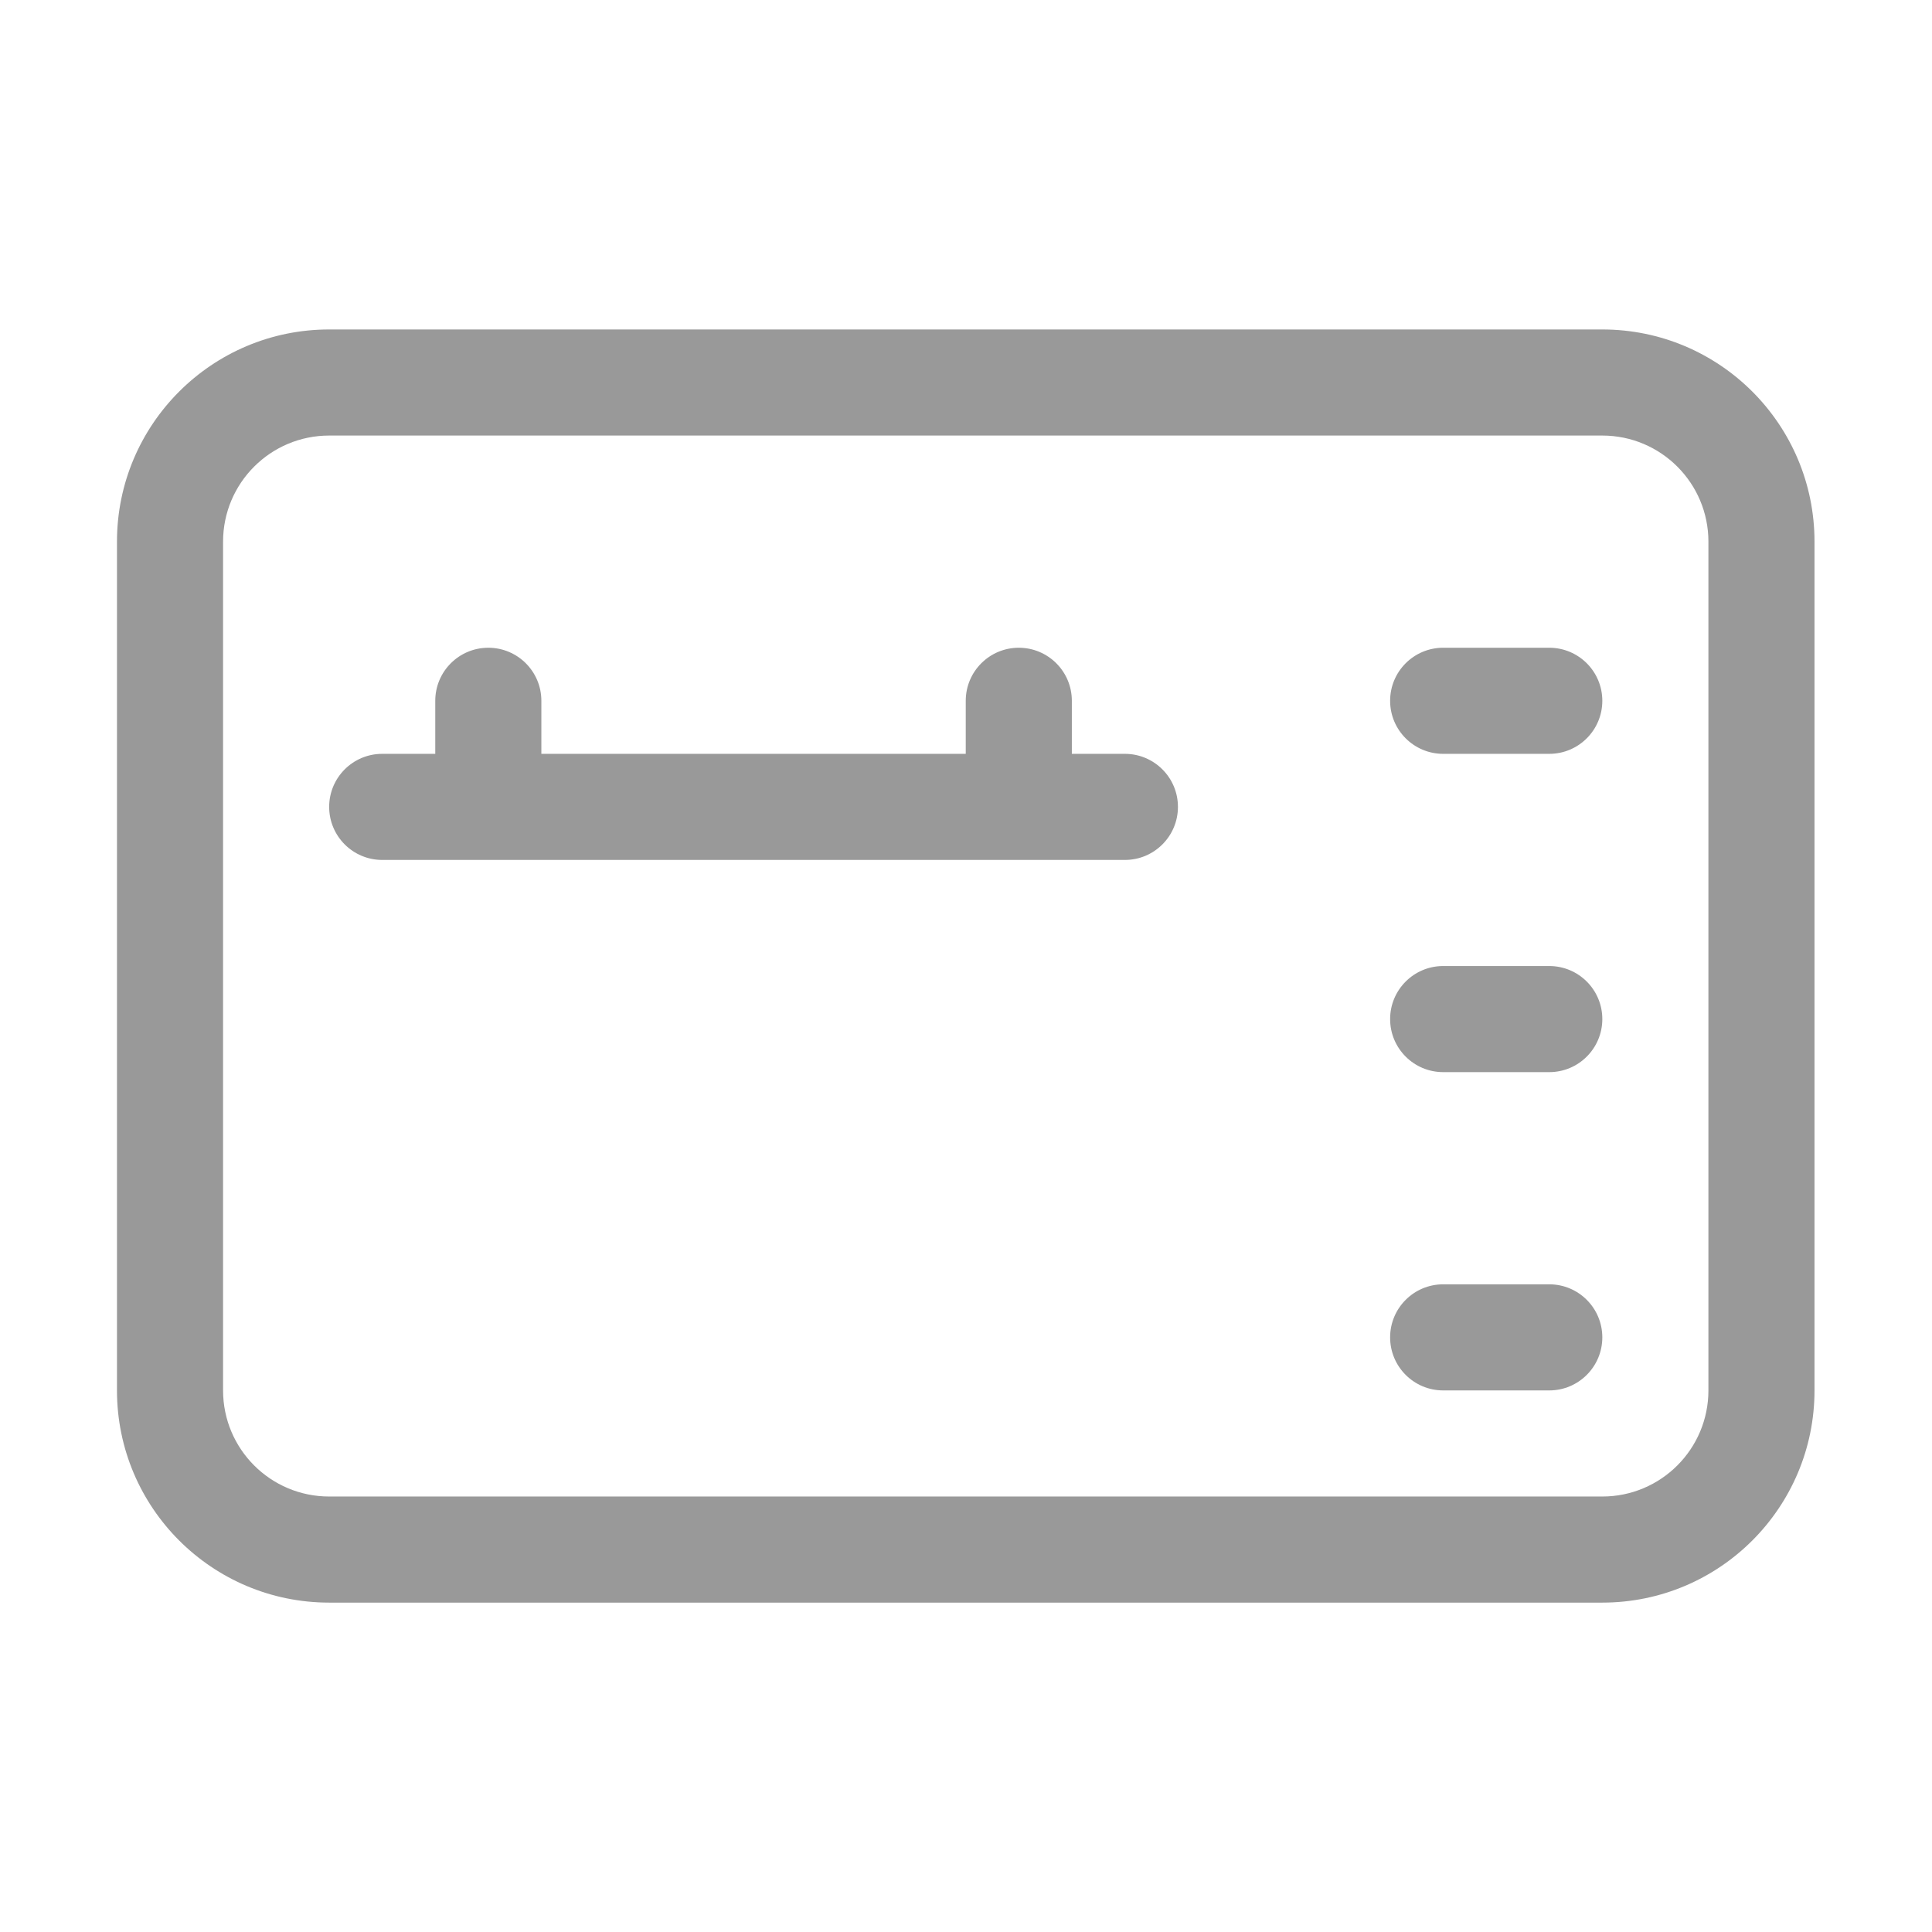
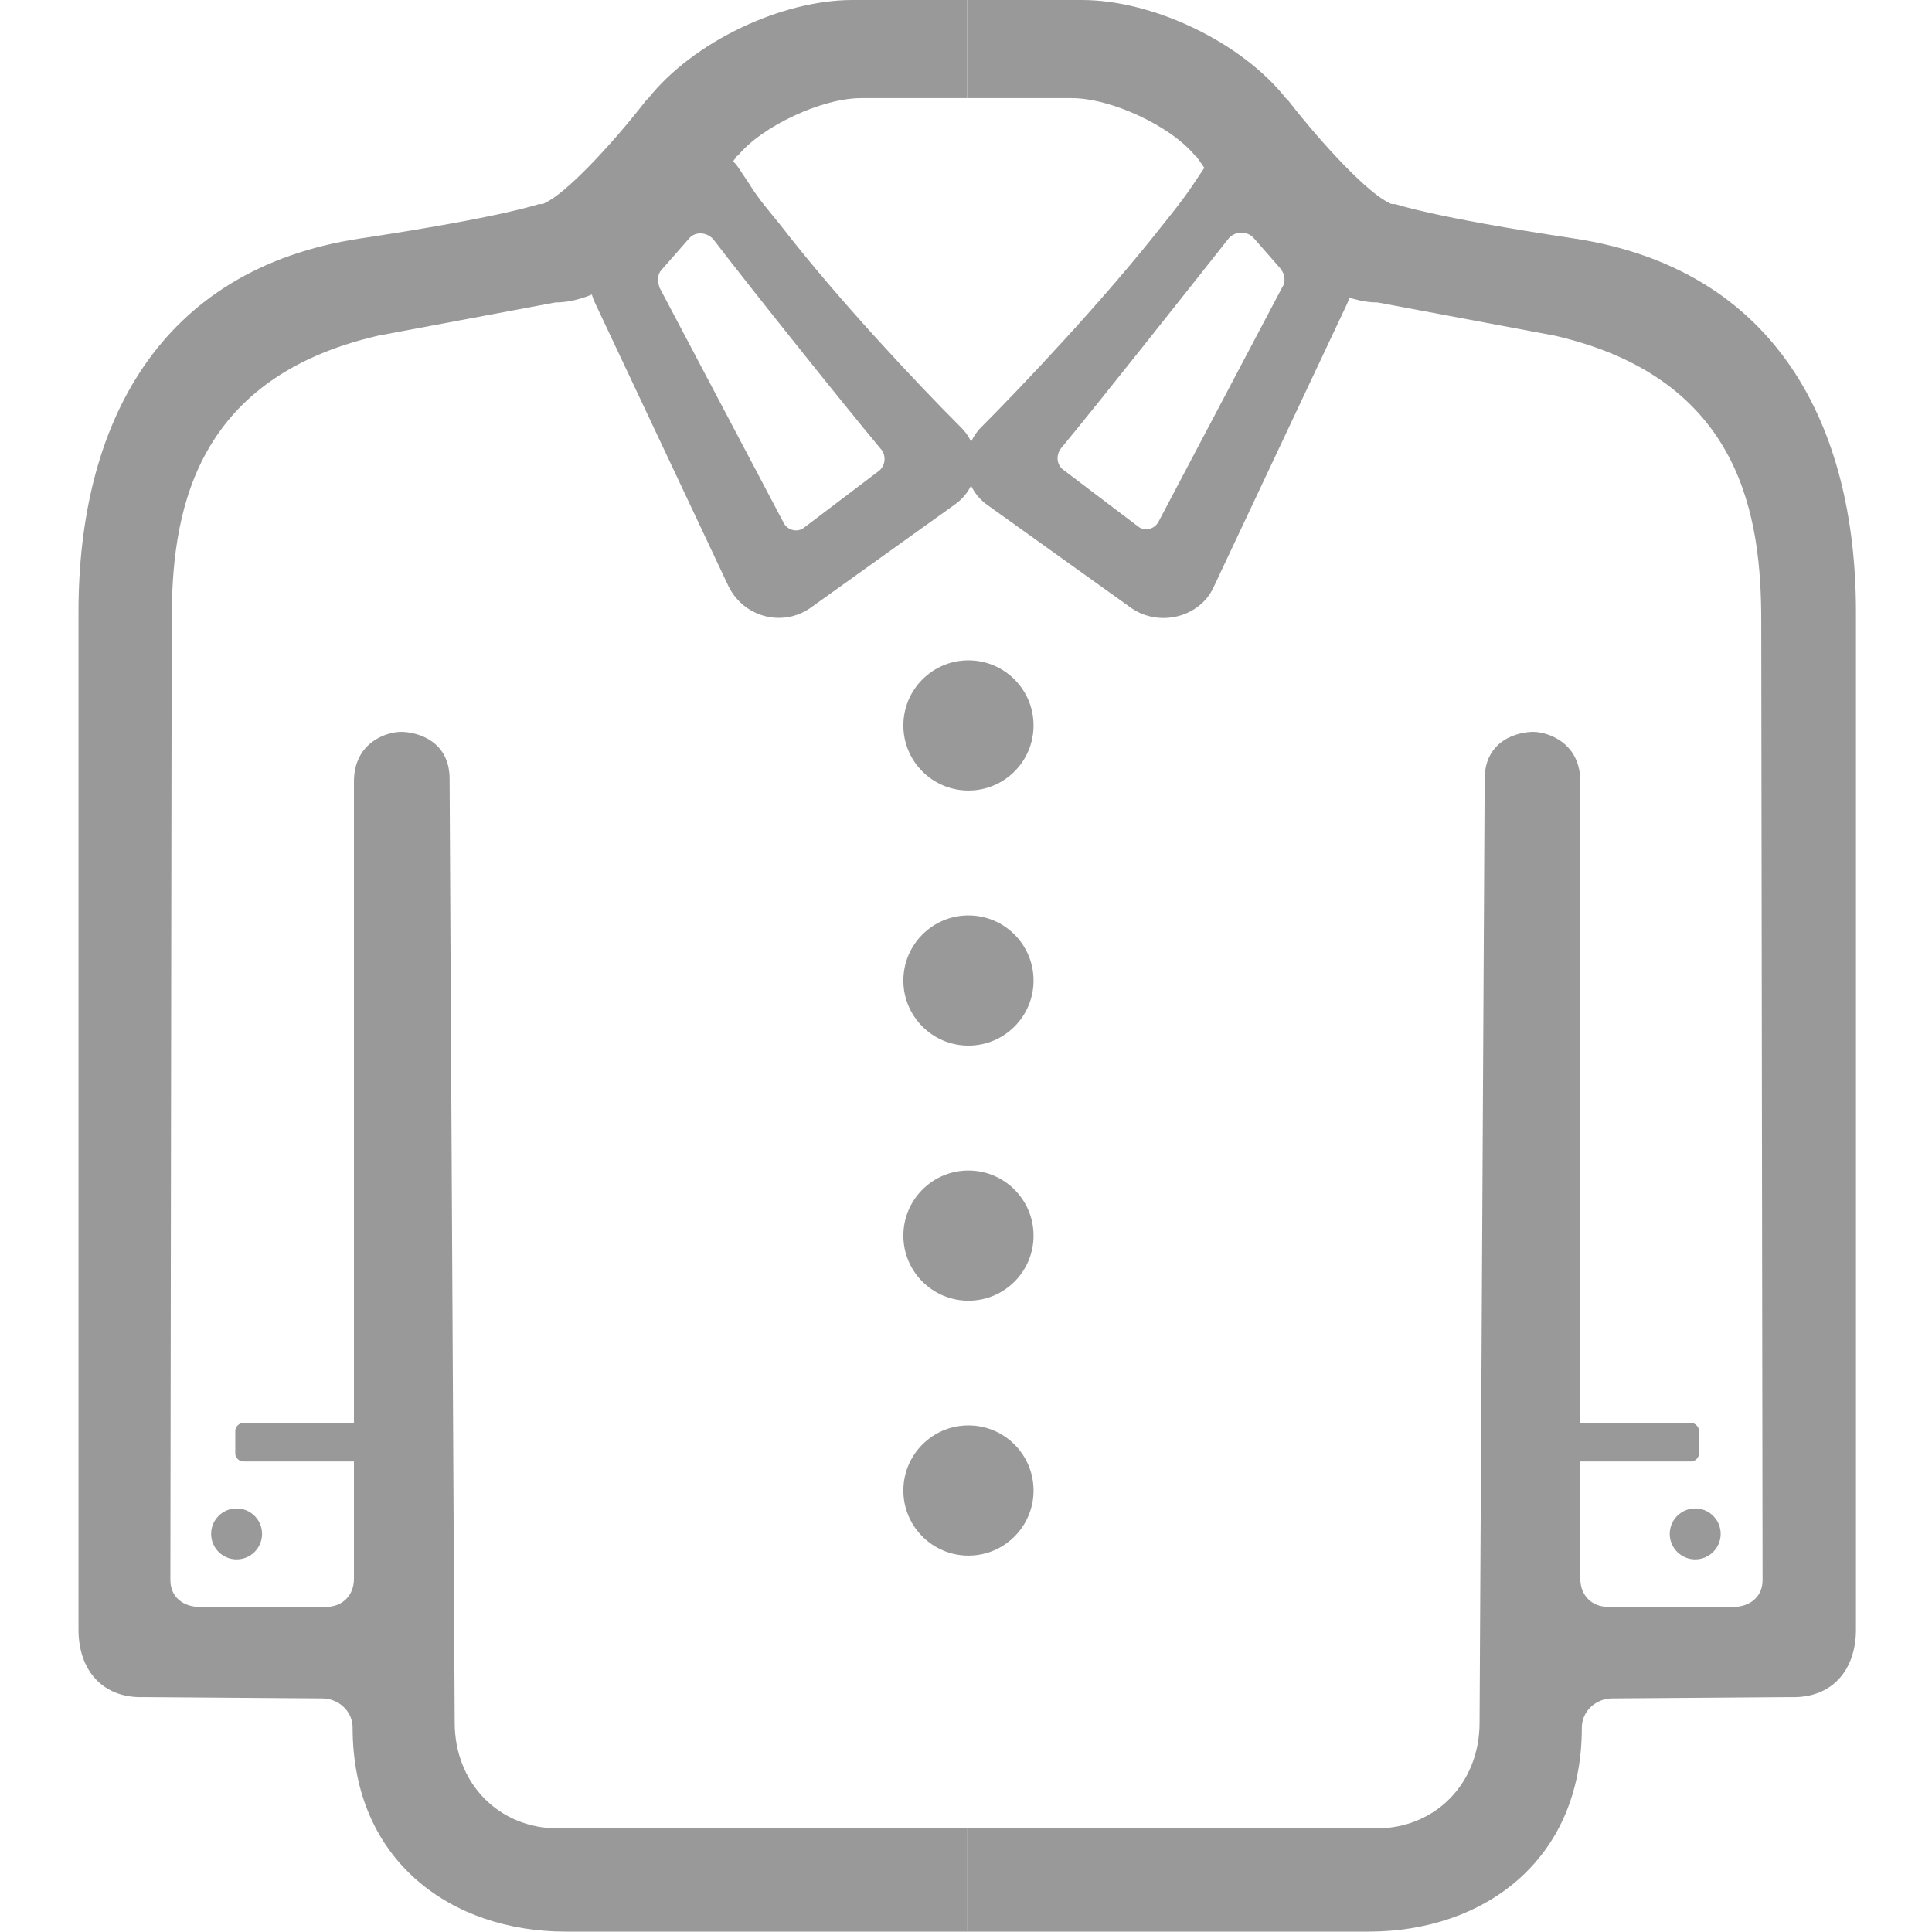
- <svg xmlns="http://www.w3.org/2000/svg" t="1492074403065" class="icon" style="" viewBox="0 0 1024 1024" version="1.1" p-id="23551" width="20" height="20">
+ <svg xmlns="http://www.w3.org/2000/svg" t="1492071930906" class="icon" style="" viewBox="0 0 1024 1024" version="1.1" p-id="9591" width="20" height="20">
  <defs>
    <style type="text/css" />
  </defs>
-   <path d="M849.262 849.417h-674.797c-62.115 0-112.465-50.357-112.465-112.465v-449.864c0-62.115 50.35-112.465 112.465-112.465h674.797c62.109 0 112.465 50.351 112.465 112.465v449.864c0 62.108-50.357 112.465-112.465 112.465zM905.494 287.087c0-31.058-25.176-56.233-56.233-56.233h-674.796c-31.058 0-56.233 25.176-56.233 56.233v449.864c0 31.058 25.176 56.233 56.233 56.233h674.797c31.058 0 56.233-25.176 56.233-56.233v-449.864zM821.144 736.95h-56.233c-15.532 0-28.117-12.591-28.117-28.117s12.585-28.117 28.117-28.117h56.233c15.526 0 28.117 12.591 28.117 28.117s-12.59 28.117-28.117 28.117zM821.144 568.252h-56.233c-15.532 0-28.117-12.591-28.117-28.117 0-15.532 12.585-28.117 28.117-28.117h56.233c15.526 0 28.117 12.585 28.117 28.117 0.001 15.526-12.59 28.117-28.117 28.117zM821.144 399.552h-56.233c-15.532 0-28.117-12.591-28.117-28.117 0-15.532 12.585-28.117 28.117-28.117h56.233c15.526 0 28.117 12.585 28.117 28.117 0.001 15.526-12.59 28.117-28.117 28.117zM596.214 455.786h-393.631c-15.532 0-28.117-12.591-28.117-28.117 0-15.532 12.585-28.117 28.117-28.117h28.117v-28.117c0-15.532 12.585-28.117 28.117-28.117 15.526 0 28.117 12.585 28.117 28.117v28.117h224.933v-28.117c0-15.532 12.585-28.117 28.117-28.117 15.526 0 28.117 12.585 28.117 28.117v28.117h28.117c15.526 0 28.117 12.585 28.117 28.117 0.001 15.525-12.59 28.117-28.116 28.117z" p-id="23552" fill="#999999" />
+   <path d="M386.2 310.9l-71-150.7c-4.1-8.8-2.7-19.6 4.1-27l2-2s28.4-31.1 33.1-37.2l1.4-1.4 4.7-5.4c8.8-9.5 24.3-8.8 31.1 2l5.4 8.1c5.4 8.8 11.5 15.5 16.9 22.3 29.7 38.5 71.6 83.1 96 107.5 11.5 12.2 9.5 31.1-4.1 40.5l-76.4 54.7c-14.8 10.2-35.1 4.8-43.2-11.4z m-36.5-158.2L415.3 277c2 4.1 7.4 5.4 10.8 2.7l39.2-29.7c4.1-2.7 4.7-8.8 1.4-12.2-20.3-24.3-71-87.9-88.5-110.8-3.4-4.1-10.1-4.7-13.5 0l-14.2 16.2c-2.1 2.1-2.1 6.2-0.8 9.5z" fill="#999999" p-id="9592" />
+   <path d="M599.8 322.4l-76.4-54.7c-13.5-9.5-14.9-28.4-4.1-40.5 23.7-23.7 66.2-68.9 96-106.8 5.4-6.8 11.5-14.2 16.9-22.3l5.4-8.1c7.4-10.8 22.3-12.2 31.1-2l4.7 5.4 1.4 1.4c4.7 6.1 33.1 37.2 33.1 37.2l2 2c6.8 7.4 8.1 18.2 4.1 27l-71 150.7c-7.4 15.4-28.3 20.8-43.2 10.7z m79.1-179.8l-14.2-16.2c-3.4-4.1-10.1-4.1-13.5 0-18.2 23-68.9 87.2-88.5 110.8-3.4 4.1-2.7 9.5 1.4 12.2l39.2 29.7c3.4 2.7 8.8 1.4 10.8-2.7l65.6-124.3c1.9-2.7 1.2-6.8-0.8-9.5z" fill="#999999" p-id="9593" />
+   <path d="M512.6 969.1H295.7c-31.1 0-54.7-23.7-54.7-56.1l-2.7-500.1c0-21-18.2-25-25.7-25s-25 5.4-25 26.4v339.9h-58.8c-2 0-4.1 2-4.1 4.1v12.2c0 2 2 4.1 4.1 4.1h58.8v62.2c0 8.8-6.1 14.9-14.9 14.9h-66.9c-8.8 0-15.5-5.4-15.5-14.2l0.7-508.2c0-54.1 9.5-128.4 109.5-151.4l93.9-17.6c35.1 0 75-46.6 95.3-76.4 0.7-0.7 0.7-1.4 1.4-1.4C403.8 66.9 435.6 52 456.5 52h56.1V0h-60.8C414 0 367.3 22.3 343.7 52l-1.4 1.4c-18.9 24.3-42.6 49.3-53.4 54.1-0.7 0.7-2 0.7-3.4 0.7 0 0-18.9 6.8-94.6 18.2C84.1 142.6 41.6 225 41.6 324.4v539.3c0 21.6 12.8 36.5 34.5 35.8l94.6 0.7c8.8 0 16.2 6.8 16.2 15.5 0 71 52.7 108.1 112.9 108.1h212.9v-54.7z" fill="#999999" p-id="9594" />
+   <path d="M512.6 969.1h216.9c31.1 0 54.7-23.7 54.7-56.1l2.7-500.1c0-21 18.2-25 25.7-25 7.4 0 25 5.4 25 26.4v339.9h58.8c2 0 4.1 2 4.1 4.1v12.2c0 2-2 4.1-4.1 4.1h-58.8v62.2c0 8.8 6.1 14.9 14.9 14.9h66.2c8.8 0 15.5-5.4 15.5-14.2l-0.7-508.2c0-54.1-9.5-128.4-109.5-151.4l-93.9-17.6c-35.1 0-75-46.6-95.3-76.4-0.7-0.7-0.7-1.4-1.4-1.4C620.7 66.9 589 52 568 52h-55.4V0h60.8c37.8 0 84.5 22.3 108.1 52l1.4 1.4c18.9 24.3 42.6 49.3 53.4 54.1 0.7 0.7 2 0.7 3.4 0.7 0 0 18.9 6.8 94.6 18.2 106.8 16.2 149.4 98.7 149.4 198v539.3c0 21.6-12.8 36.5-34.5 35.8l-94.6 0.7c-8.8 0-16.2 6.8-16.2 15.5 0 71-52.7 108.1-112.9 108.1H512.6v-54.7z" fill="#999999" p-id="9595" />
+   <path d="M513.3 384.5m-34.5 0a34.5 34.5 0 1 0 69 0 34.5 34.5 0 1 0-69 0Z" fill="#999999" p-id="9596" />
+   <path d="M513.3 519.7m-34.5 0a34.5 34.5 0 1 0 69 0 34.5 34.5 0 1 0-69 0Z" fill="#999999" p-id="9597" />
+   <path d="M513.3 654.9m-34.5 0a34.5 34.5 0 1 0 69 0 34.5 34.5 0 1 0-69 0Z" fill="#999999" p-id="9598" />
+   <path d="M513.3 790m-34.5 0a34.5 34.5 0 1 0 69 0 34.5 34.5 0 1 0-69 0Z" fill="#999999" p-id="9599" />
+   <path d="M125.4 813m-13.5 0a13.5 13.5 0 1 0 27 0 13.5 13.5 0 1 0-27 0Z" fill="#999999" p-id="9600" />
+   <path d="M898.5 813m-13.5 0a13.5 13.5 0 1 0 27 0 13.5 13.5 0 1 0-27 0Z" fill="#999999" p-id="9601" />
</svg>
